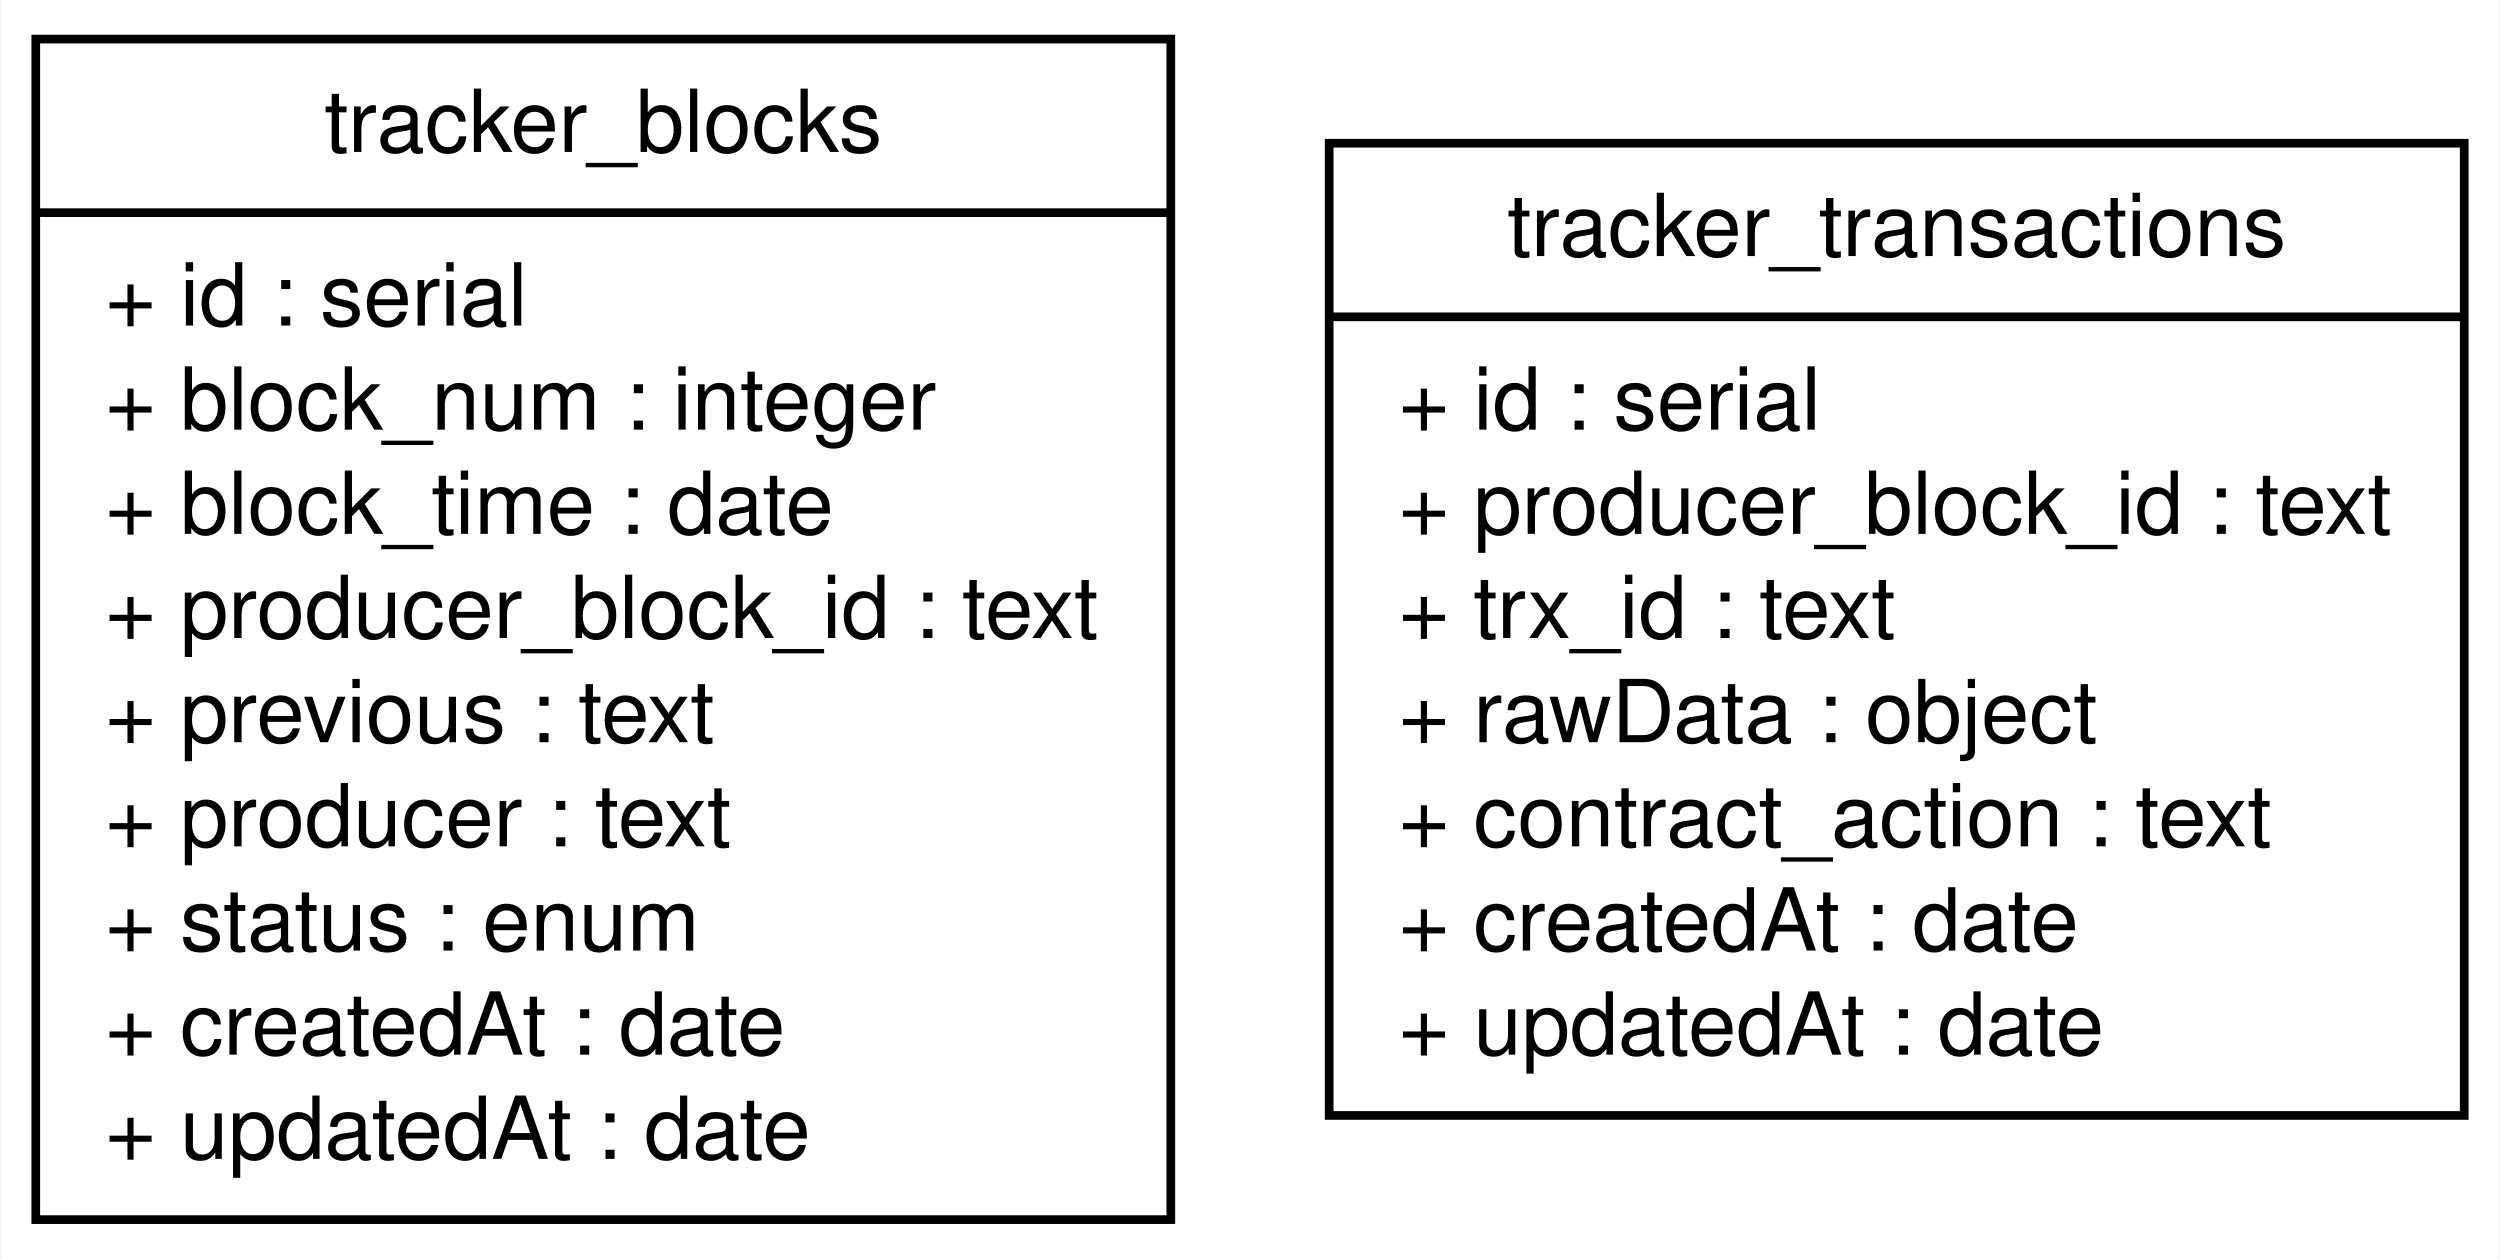
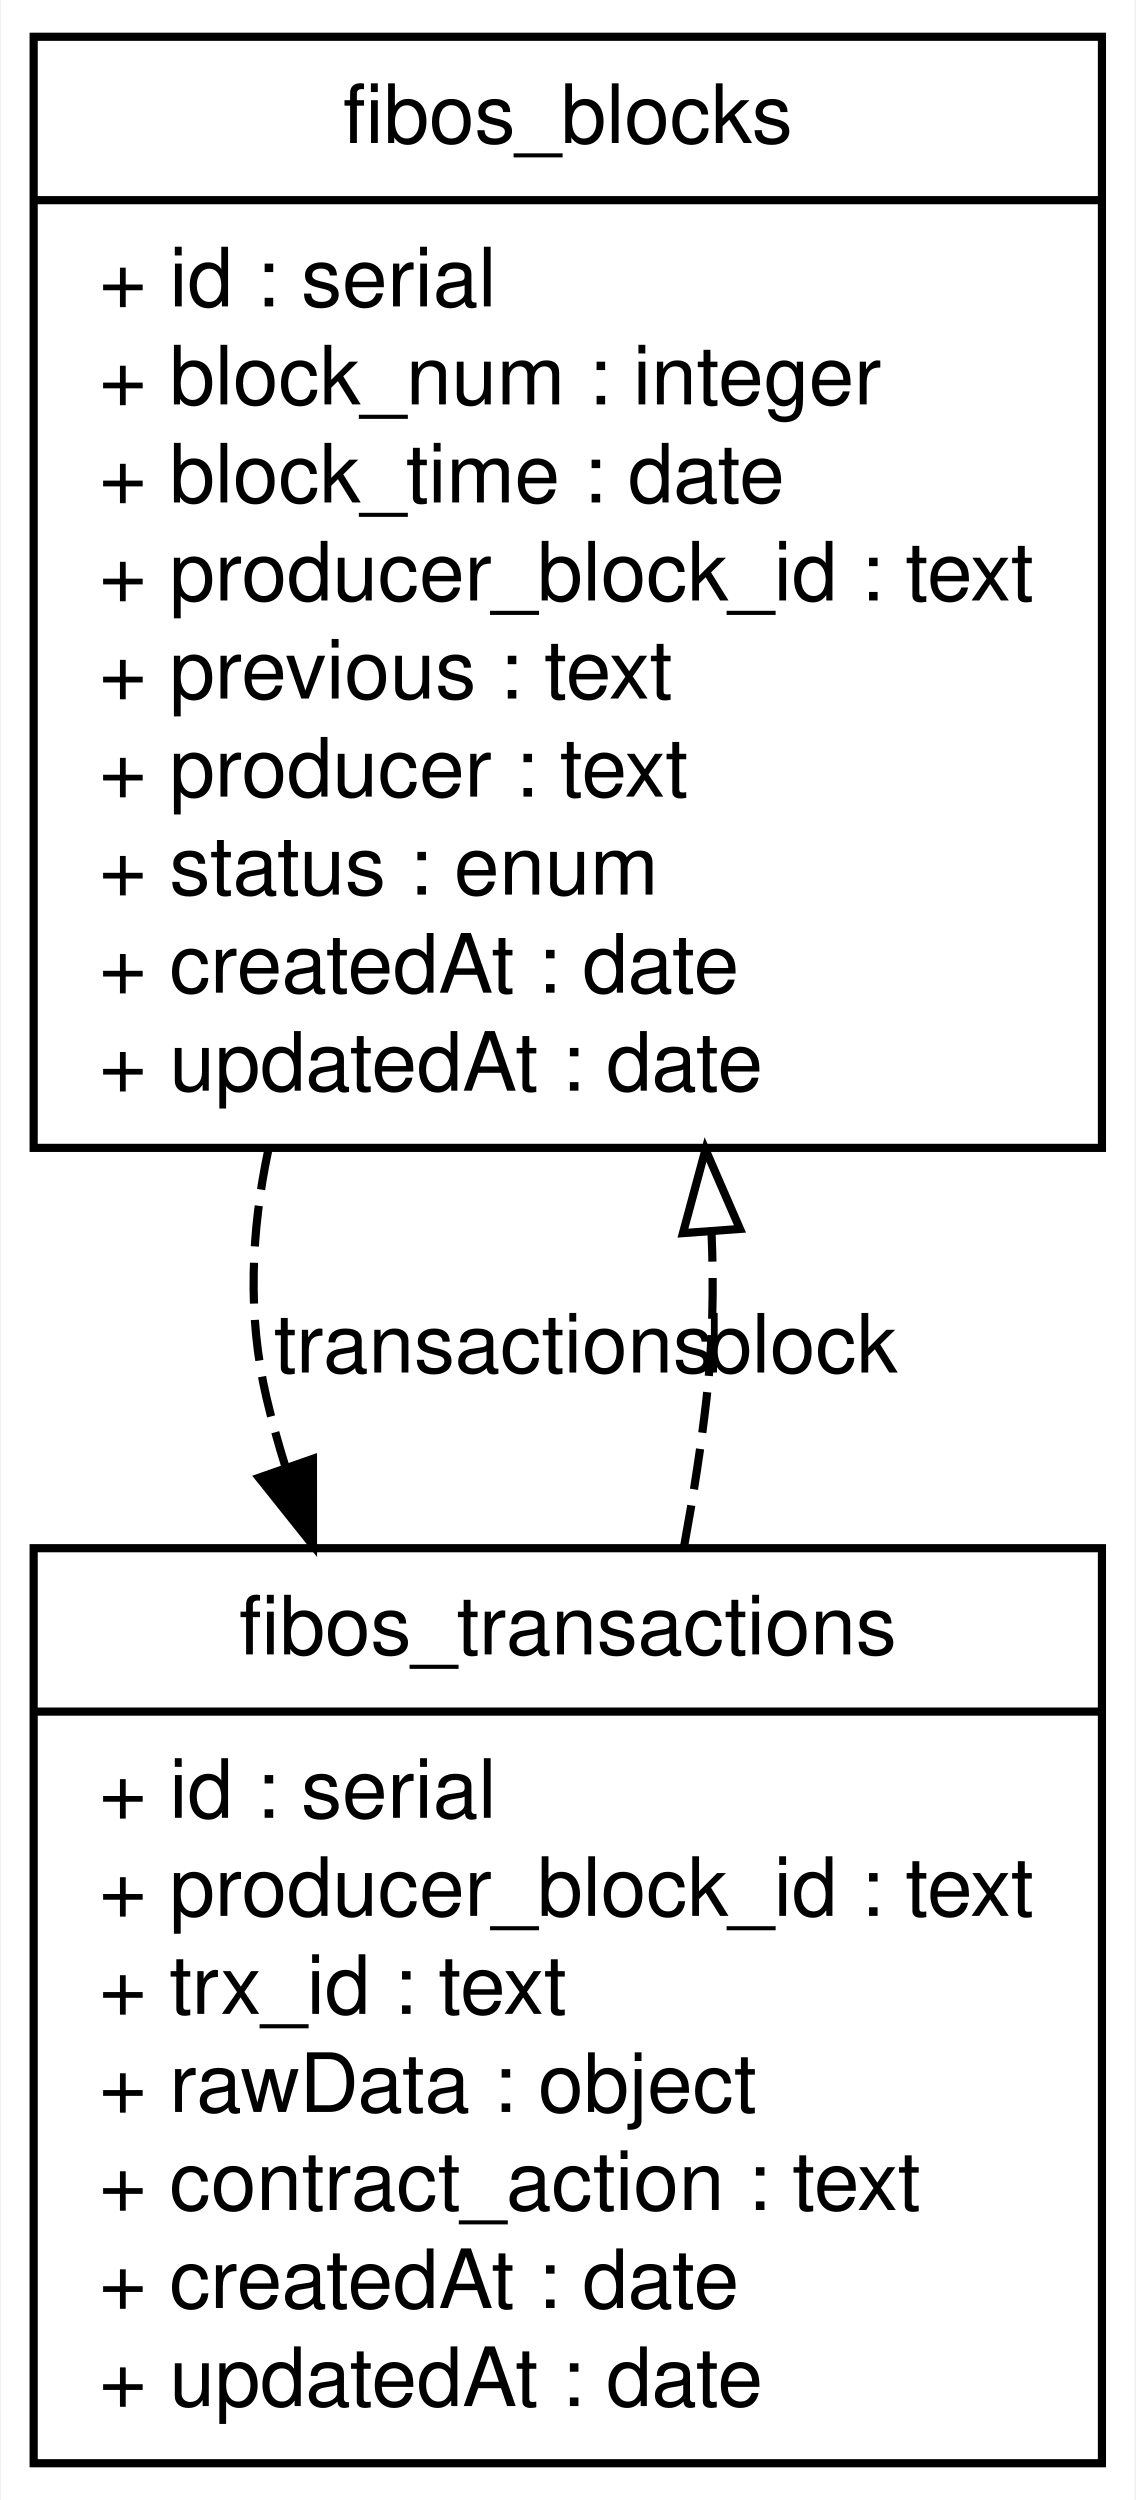
- <svg xmlns="http://www.w3.org/2000/svg" xmlns:xlink="http://www.w3.org/1999/xlink" width="288pt" height="145pt" viewBox="0.00 0.00 287.76 145.00">
-   <g id="graph0" class="graph" transform="scale(1 1) rotate(0) translate(4 141)">
-     <polygon fill="#ffffff" stroke="transparent" points="-4,4 -4,-141 283.758,-141 283.758,4 -4,4" />
+ <svg xmlns="http://www.w3.org/2000/svg" xmlns:xlink="http://www.w3.org/1999/xlink" width="139pt" height="306pt" viewBox="0.00 0.00 138.76 306.00">
+   <g id="graph0" class="graph" transform="scale(1 1) rotate(0) translate(4 302)">
+     <polygon fill="#ffffff" stroke="transparent" points="-4,4 -4,-302 134.758,-302 134.758,4 -4,4" />
    <g id="node1" class="node">
      <g id="a_node1">
-         <a xlink:title="tracker_blocks">
-           <polygon fill="#ffffff" stroke="#000000" points="0,-.5 0,-136.5 130.758,-136.5 130.758,-.5 0,-.5" />
-           <text text-anchor="middle" x="65.379" y="-123.5" font-family="Helvetica,sans-Serif" font-size="10.00" fill="#000000">tracker_blocks</text>
-           <polyline fill="none" stroke="#000000" points="0,-116.5 130.758,-116.5 " />
-           <text text-anchor="start" x="8" y="-103.5" font-family="Helvetica,sans-Serif" font-size="10.00" fill="#000000">+ id : serial</text>
-           <text text-anchor="start" x="8" y="-91.5" font-family="Helvetica,sans-Serif" font-size="10.00" fill="#000000">+ block_num : integer</text>
-           <text text-anchor="start" x="8" y="-79.5" font-family="Helvetica,sans-Serif" font-size="10.00" fill="#000000">+ block_time : date</text>
+         <a xlink:title="fibos_blocks">
+           <polygon fill="#ffffff" stroke="#000000" points="0,-161.5 0,-297.5 130.758,-297.5 130.758,-161.5 0,-161.5" />
+           <text text-anchor="middle" x="65.379" y="-284.5" font-family="Helvetica,sans-Serif" font-size="10.00" fill="#000000">fibos_blocks</text>
+           <polyline fill="none" stroke="#000000" points="0,-277.5 130.758,-277.5 " />
+           <text text-anchor="start" x="8" y="-264.5" font-family="Helvetica,sans-Serif" font-size="10.00" fill="#000000">+ id : serial</text>
+           <text text-anchor="start" x="8" y="-252.5" font-family="Helvetica,sans-Serif" font-size="10.00" fill="#000000">+ block_num : integer</text>
+           <text text-anchor="start" x="8" y="-240.5" font-family="Helvetica,sans-Serif" font-size="10.00" fill="#000000">+ block_time : date</text>
+           <text text-anchor="start" x="8" y="-228.5" font-family="Helvetica,sans-Serif" font-size="10.00" fill="#000000">+ producer_block_id : text</text>
+           <text text-anchor="start" x="8" y="-216.5" font-family="Helvetica,sans-Serif" font-size="10.00" fill="#000000">+ previous : text</text>
+           <text text-anchor="start" x="8" y="-204.5" font-family="Helvetica,sans-Serif" font-size="10.00" fill="#000000">+ producer : text</text>
+           <text text-anchor="start" x="8" y="-192.5" font-family="Helvetica,sans-Serif" font-size="10.00" fill="#000000">+ status : enum</text>
+           <text text-anchor="start" x="8" y="-180.5" font-family="Helvetica,sans-Serif" font-size="10.00" fill="#000000">+ createdAt : date</text>
+           <text text-anchor="start" x="8" y="-168.5" font-family="Helvetica,sans-Serif" font-size="10.00" fill="#000000">+ updatedAt : date</text>
+         </a>
+       </g>
+     </g>
+     <g id="node2" class="node">
+       <g id="a_node2">
+         <a xlink:title="fibos_transactions">
+           <polygon fill="#ffffff" stroke="#000000" points="0,-.5 0,-112.5 130.758,-112.5 130.758,-.5 0,-.5" />
+           <text text-anchor="middle" x="65.379" y="-99.5" font-family="Helvetica,sans-Serif" font-size="10.00" fill="#000000">fibos_transactions</text>
+           <polyline fill="none" stroke="#000000" points="0,-92.5 130.758,-92.5 " />
+           <text text-anchor="start" x="8" y="-79.5" font-family="Helvetica,sans-Serif" font-size="10.00" fill="#000000">+ id : serial</text>
          <text text-anchor="start" x="8" y="-67.5" font-family="Helvetica,sans-Serif" font-size="10.00" fill="#000000">+ producer_block_id : text</text>
-           <text text-anchor="start" x="8" y="-55.5" font-family="Helvetica,sans-Serif" font-size="10.00" fill="#000000">+ previous : text</text>
-           <text text-anchor="start" x="8" y="-43.5" font-family="Helvetica,sans-Serif" font-size="10.00" fill="#000000">+ producer : text</text>
-           <text text-anchor="start" x="8" y="-31.5" font-family="Helvetica,sans-Serif" font-size="10.00" fill="#000000">+ status : enum</text>
+           <text text-anchor="start" x="8" y="-55.5" font-family="Helvetica,sans-Serif" font-size="10.00" fill="#000000">+ trx_id : text</text>
+           <text text-anchor="start" x="8" y="-43.5" font-family="Helvetica,sans-Serif" font-size="10.00" fill="#000000">+ rawData : object</text>
+           <text text-anchor="start" x="8" y="-31.5" font-family="Helvetica,sans-Serif" font-size="10.00" fill="#000000">+ contract_action : text</text>
          <text text-anchor="start" x="8" y="-19.5" font-family="Helvetica,sans-Serif" font-size="10.00" fill="#000000">+ createdAt : date</text>
          <text text-anchor="start" x="8" y="-7.5" font-family="Helvetica,sans-Serif" font-size="10.00" fill="#000000">+ updatedAt : date</text>
        </a>
      </g>
    </g>
-     <g id="node2" class="node">
-       <g id="a_node2">
-         <a xlink:title="tracker_transactions">
-           <polygon fill="#ffffff" stroke="#000000" points="149,-12.5 149,-124.5 279.758,-124.5 279.758,-12.5 149,-12.5" />
-           <text text-anchor="middle" x="214.379" y="-111.5" font-family="Helvetica,sans-Serif" font-size="10.00" fill="#000000">tracker_transactions</text>
-           <polyline fill="none" stroke="#000000" points="149,-104.5 279.758,-104.5 " />
-           <text text-anchor="start" x="157" y="-91.5" font-family="Helvetica,sans-Serif" font-size="10.00" fill="#000000">+ id : serial</text>
-           <text text-anchor="start" x="157" y="-79.5" font-family="Helvetica,sans-Serif" font-size="10.00" fill="#000000">+ producer_block_id : text</text>
-           <text text-anchor="start" x="157" y="-67.5" font-family="Helvetica,sans-Serif" font-size="10.00" fill="#000000">+ trx_id : text</text>
-           <text text-anchor="start" x="157" y="-55.5" font-family="Helvetica,sans-Serif" font-size="10.00" fill="#000000">+ rawData : object</text>
-           <text text-anchor="start" x="157" y="-43.5" font-family="Helvetica,sans-Serif" font-size="10.00" fill="#000000">+ contract_action : text</text>
-           <text text-anchor="start" x="157" y="-31.5" font-family="Helvetica,sans-Serif" font-size="10.00" fill="#000000">+ createdAt : date</text>
-           <text text-anchor="start" x="157" y="-19.5" font-family="Helvetica,sans-Serif" font-size="10.00" fill="#000000">+ updatedAt : date</text>
-         </a>
-       </g>
+     <g id="edge1" class="edge">
+       <path fill="none" stroke="#000000" stroke-dasharray="5,2" d="M28.735,-161.31C26.602,-151.272 26.147,-140.957 28.478,-131 29.141,-128.167 29.928,-125.319 30.817,-122.475" />
+       <polygon fill="#000000" stroke="#000000" points="34.185,-123.445 34.19,-112.85 27.579,-121.13 34.185,-123.445" />
+       <text text-anchor="middle" x="56.33" y="-134" font-family="Helvetica,sans-Serif" font-size="10.00" fill="#000000">transactions</text>
+     </g>
+     <g id="edge2" class="edge">
+       <path fill="none" stroke="#000000" stroke-dasharray="5,2" d="M79.626,-112.813C80.752,-118.919 81.711,-125.068 82.379,-131 83.123,-137.604 83.264,-144.437 82.966,-151.281" />
+       <polygon fill="none" stroke="#000000" points="79.472,-151.065 82.233,-161.294 86.453,-151.576 79.472,-151.065" />
+       <text text-anchor="middle" x="94.047" y="-134" font-family="Helvetica,sans-Serif" font-size="10.00" fill="#000000">block</text>
    </g>
  </g>
</svg>
